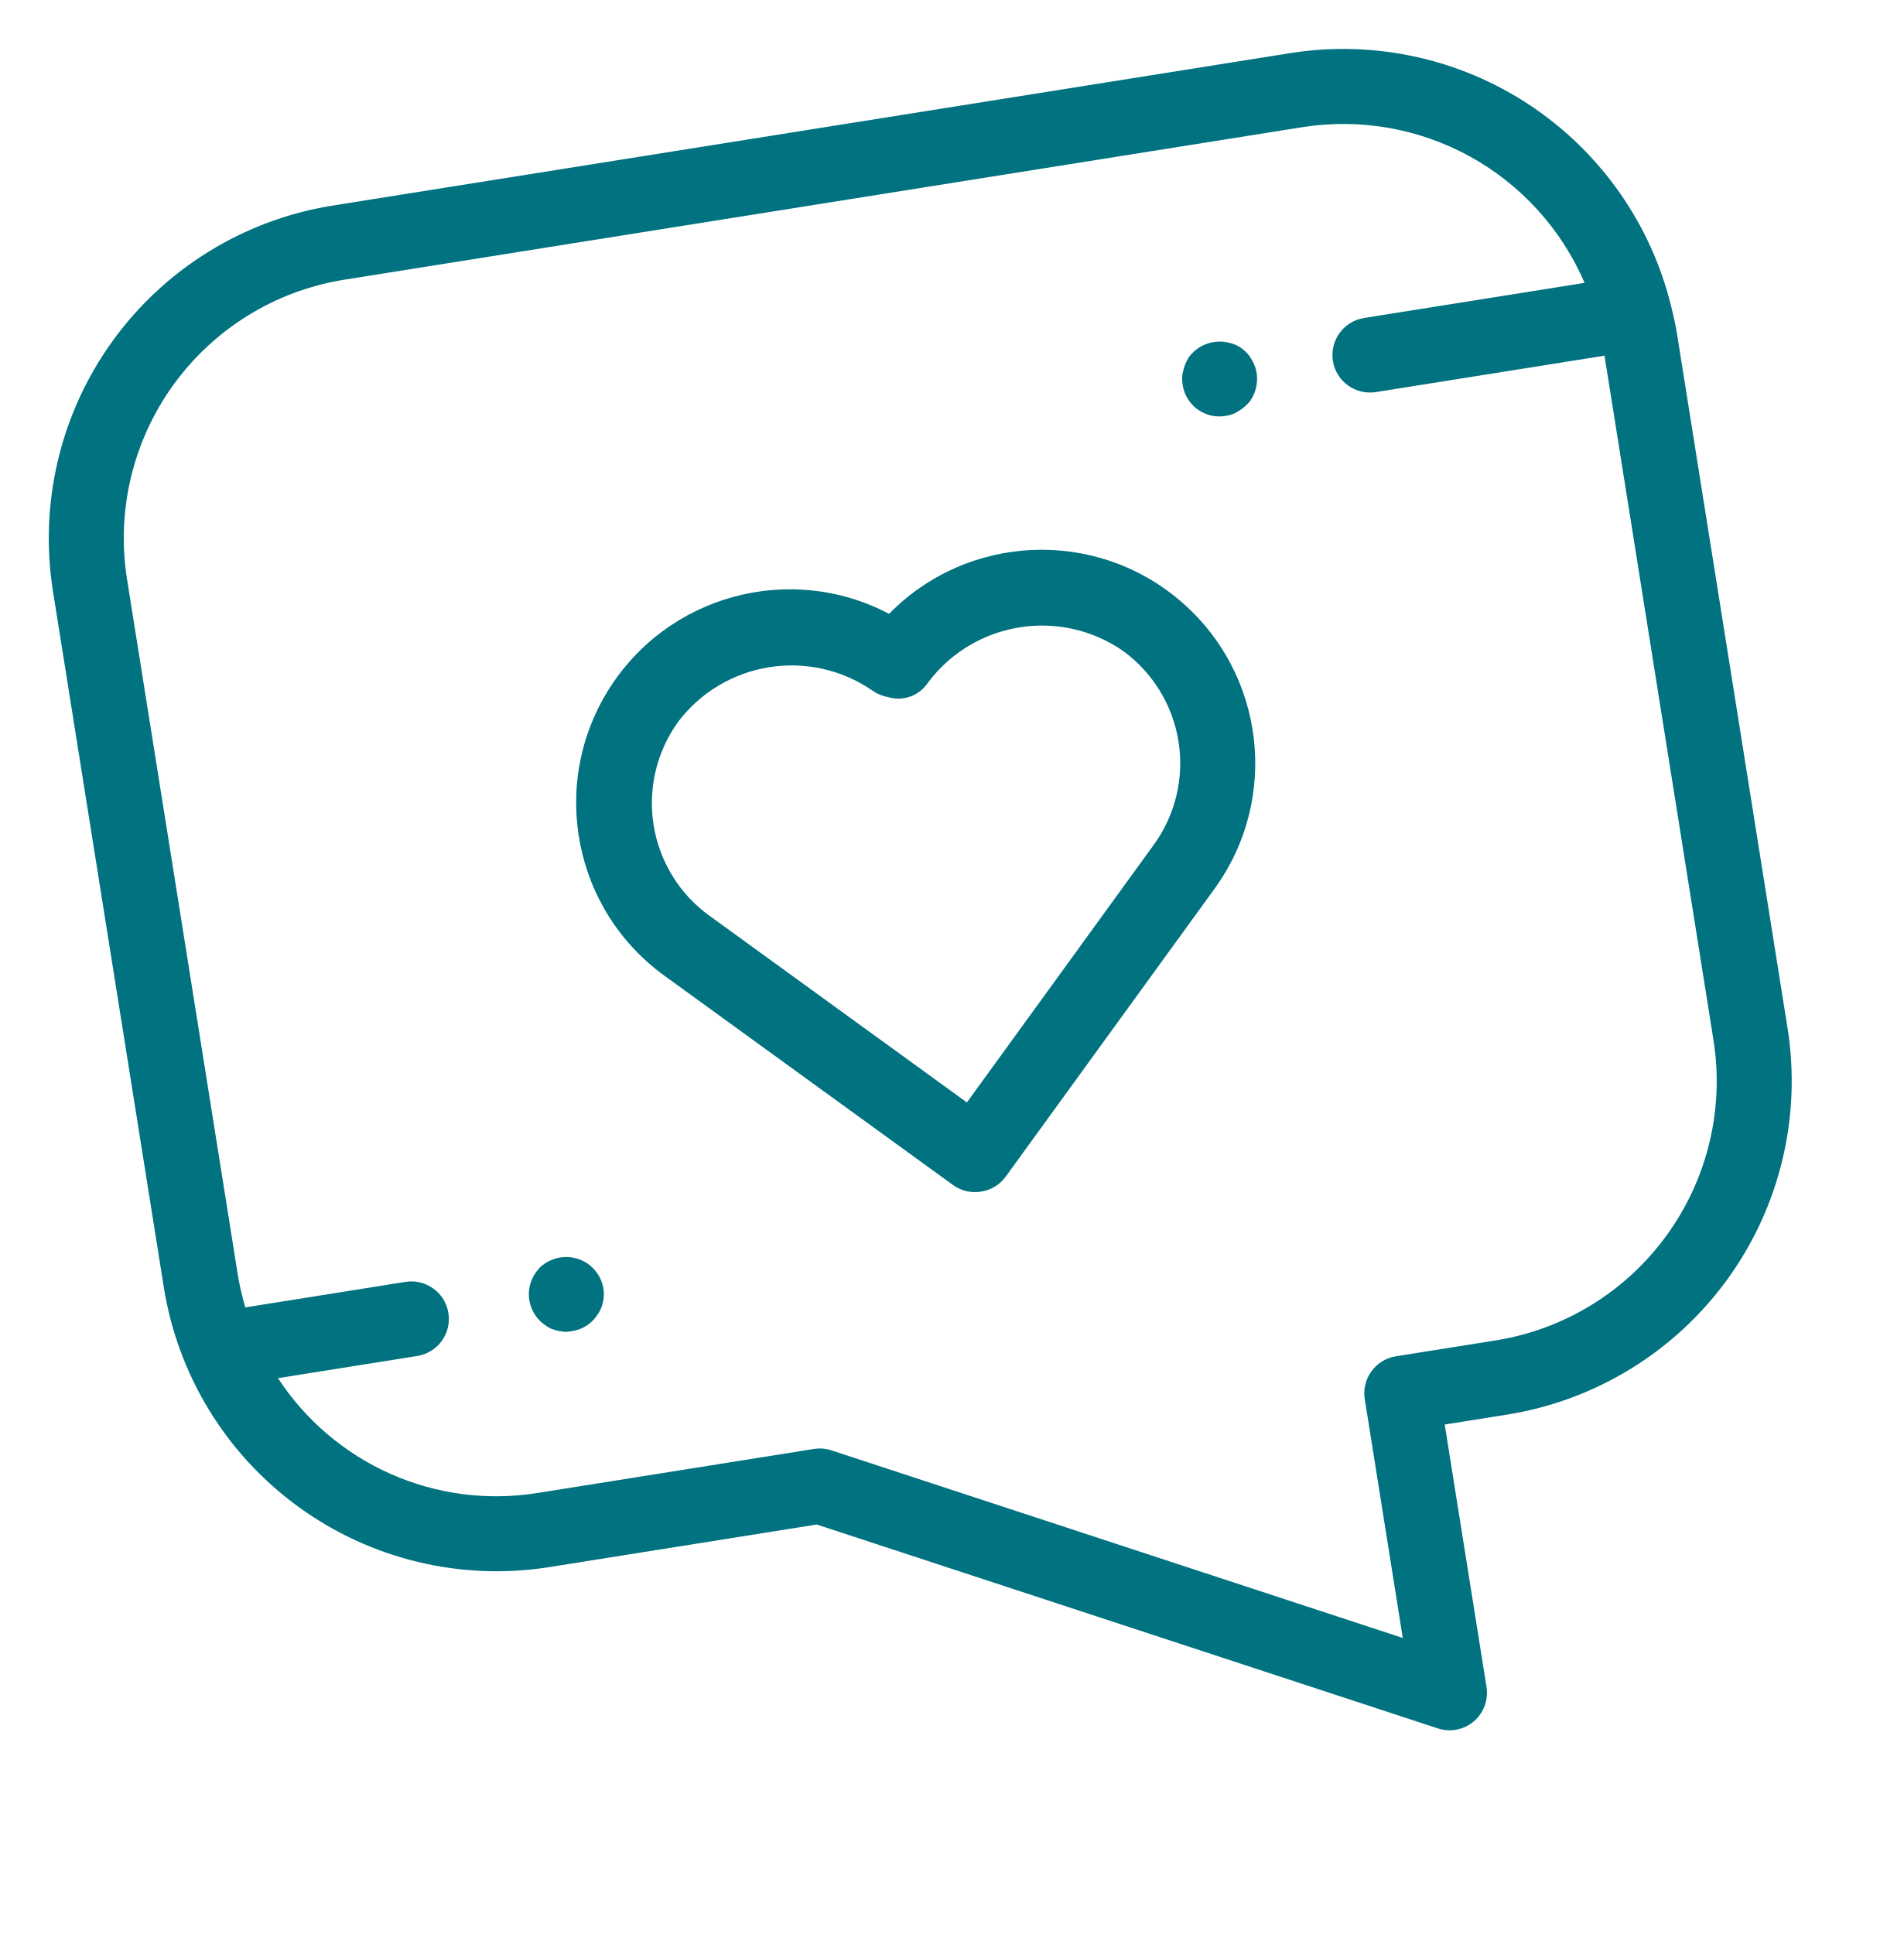
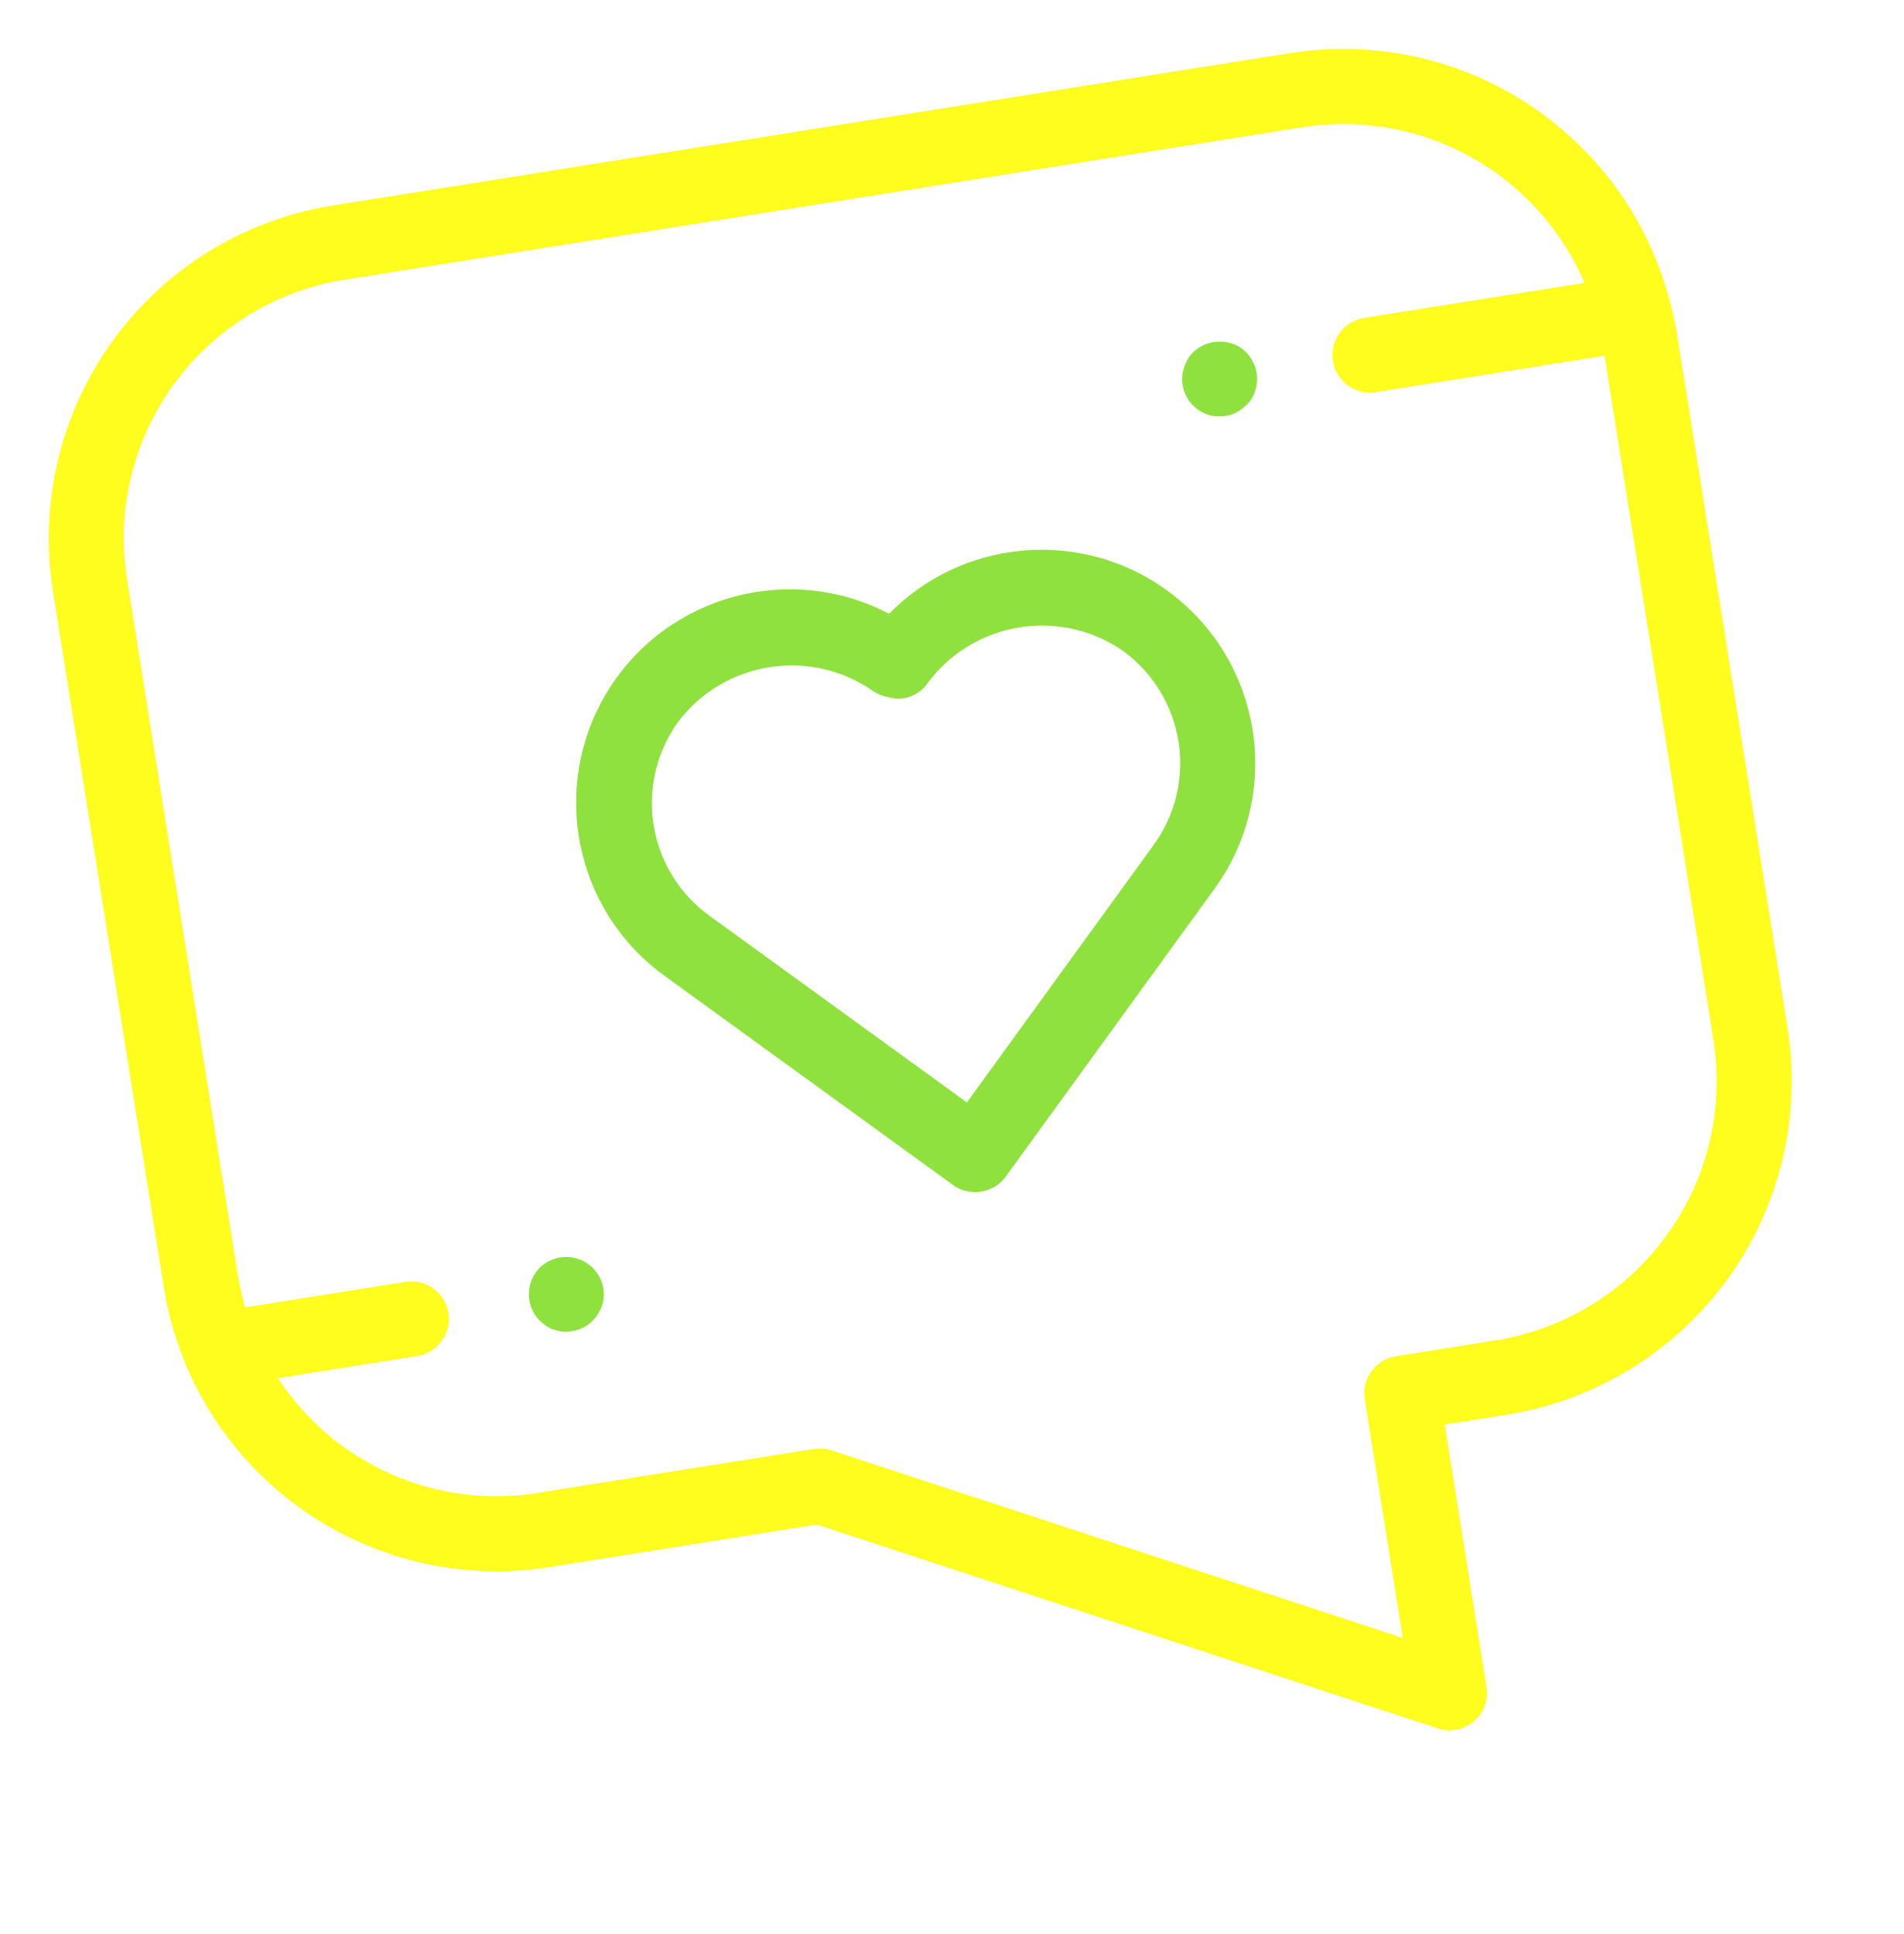
<svg xmlns="http://www.w3.org/2000/svg" width="124" height="126" viewBox="0 0 124 126" fill="none">
-   <path d="M79.114 57.91L65.519 76.654C65.143 77.177 64.568 77.529 63.925 77.631L63.912 77.633L63.899 77.64L63.898 77.635C63.256 77.738 62.6 77.582 62.08 77.201L43.336 63.606C37.397 59.347 35.768 51.215 39.607 44.995C43.451 38.779 51.449 36.592 57.918 39.992C63.018 34.787 71.274 34.4 76.838 39.104C82.408 43.812 83.398 52.013 79.114 57.91ZM73.146 42.397C69.07 39.585 63.501 40.472 60.501 44.41L60.394 44.557C59.817 45.359 58.791 45.703 57.844 45.413C57.482 45.35 57.139 45.205 56.836 44.994C52.761 42.182 47.191 43.069 44.191 47.007C42.78 48.953 42.201 51.379 42.578 53.749C42.956 56.12 44.259 58.246 46.204 59.652L62.987 71.824L75.159 55.042C76.571 53.101 77.15 50.675 76.772 48.304C76.395 45.934 75.091 43.808 73.146 42.397Z" fill="#017280" />
-   <path d="M98.205 92.156L94.115 92.808L96.838 109.905L96.837 109.9C96.971 110.742 96.661 111.594 96.012 112.147C95.362 112.696 94.472 112.875 93.663 112.604L53.208 99.322L35.717 102.107C29.972 102.999 24.109 101.576 19.417 98.152C14.721 94.73 11.577 89.585 10.668 83.843L3.455 38.547C2.537 32.806 3.926 26.939 7.328 22.227C10.725 17.516 15.856 14.342 21.593 13.405L84.081 3.456C89.534 2.597 95.114 3.819 99.707 6.882C104.301 9.95 107.574 14.629 108.874 19.994L108.881 20.007L108.882 20.016C109.017 20.574 109.147 21.128 109.24 21.708L116.451 66.999C117.359 72.755 115.948 78.635 112.528 83.349C109.108 88.064 103.958 91.231 98.205 92.156ZM104.524 23.172L89.63 25.544C88.296 25.756 87.042 24.847 86.831 23.517C86.618 22.182 87.527 20.929 88.862 20.716L103.226 18.429C101.724 14.939 99.105 12.043 95.779 10.207C92.448 8.367 88.606 7.694 84.85 8.283L22.362 18.233C17.904 18.961 13.918 21.433 11.282 25.095C8.641 28.758 7.563 33.318 8.282 37.777L15.495 83.073C15.612 83.783 15.775 84.485 15.982 85.176L26.415 83.514C27.745 83.303 28.999 84.212 29.211 85.546C29.423 86.876 28.514 88.13 27.184 88.342L18.108 89.787C19.898 92.522 22.437 94.687 25.423 96.016C28.409 97.346 31.716 97.784 34.948 97.278L53.022 94.4C53.406 94.339 53.796 94.37 54.168 94.492L91.383 106.713L88.907 91.159C88.695 89.828 89.6 88.576 90.934 88.363L97.435 87.328C101.909 86.611 105.915 84.15 108.573 80.48C111.237 76.813 112.332 72.241 111.624 67.766L104.524 23.172Z" fill="#017280" />
-   <path d="M80.726 26.757C80.458 26.939 80.157 27.057 79.839 27.098C79.197 27.205 78.542 27.054 78.012 26.67C77.488 26.289 77.136 25.71 77.043 25.07C76.984 24.755 76.997 24.428 77.087 24.122C77.162 23.808 77.292 23.514 77.467 23.245C78.061 22.459 79.061 22.096 80.019 22.319C80.661 22.444 81.212 22.843 81.53 23.414C81.698 23.684 81.816 23.986 81.866 24.303C81.959 24.942 81.807 25.592 81.442 26.124C81.24 26.374 80.996 26.589 80.726 26.757Z" fill="#017280" />
-   <path d="M37.279 86.721C37.117 86.751 36.957 86.767 36.791 86.775L36.334 86.7C36.155 86.654 36.021 86.601 35.865 86.552C35.722 86.472 35.584 86.388 35.453 86.293C34.371 85.5 34.129 83.984 34.911 82.891C35.007 82.764 35.111 82.636 35.223 82.521C35.356 82.425 35.467 82.333 35.623 82.234C35.755 82.162 35.893 82.099 36.038 82.043C36.725 81.79 37.488 81.859 38.122 82.226C38.756 82.594 39.19 83.225 39.31 83.948C39.411 84.586 39.246 85.239 38.855 85.751C38.483 86.274 37.913 86.624 37.279 86.721Z" fill="#017280" />
+   <path d="M79.114 57.91L65.519 76.654C65.143 77.177 64.568 77.529 63.925 77.631L63.912 77.633L63.899 77.64L63.898 77.635C63.256 77.738 62.6 77.582 62.08 77.201L43.336 63.606C37.397 59.347 35.768 51.215 39.607 44.995C43.451 38.779 51.449 36.592 57.918 39.992C63.018 34.787 71.274 34.4 76.838 39.104C82.408 43.812 83.398 52.013 79.114 57.91ZM73.146 42.397C69.07 39.585 63.501 40.472 60.501 44.41L60.394 44.557C59.817 45.359 58.791 45.703 57.844 45.413C57.482 45.35 57.139 45.205 56.836 44.994C52.761 42.182 47.191 43.069 44.191 47.007C42.78 48.953 42.201 51.379 42.578 53.749C42.956 56.12 44.259 58.246 46.204 59.652L62.987 71.824L75.159 55.042C76.571 53.101 77.15 50.675 76.772 48.304C76.395 45.934 75.091 43.808 73.146 42.397Z" fill="#8FE23D" />
+   <path d="M98.205 92.156L94.115 92.808L96.838 109.905L96.837 109.9C96.971 110.742 96.661 111.594 96.012 112.147C95.362 112.696 94.472 112.875 93.663 112.604L53.208 99.322L35.717 102.107C29.972 102.999 24.109 101.576 19.417 98.152C14.721 94.73 11.577 89.585 10.668 83.843L3.455 38.547C2.537 32.806 3.926 26.939 7.328 22.227C10.725 17.516 15.856 14.342 21.593 13.405L84.081 3.456C89.534 2.597 95.114 3.819 99.707 6.882C104.301 9.95 107.574 14.629 108.874 19.994L108.881 20.007L108.882 20.016C109.017 20.574 109.147 21.128 109.24 21.708L116.451 66.999C117.359 72.755 115.948 78.635 112.528 83.349C109.108 88.064 103.958 91.231 98.205 92.156ZM104.524 23.172L89.63 25.544C88.296 25.756 87.042 24.847 86.831 23.517C86.618 22.182 87.527 20.929 88.862 20.716L103.226 18.429C101.724 14.939 99.105 12.043 95.779 10.207C92.448 8.367 88.606 7.694 84.85 8.283L22.362 18.233C17.904 18.961 13.918 21.433 11.282 25.095C8.641 28.758 7.563 33.318 8.282 37.777L15.495 83.073C15.612 83.783 15.775 84.485 15.982 85.176L26.415 83.514C27.745 83.303 28.999 84.212 29.211 85.546C29.423 86.876 28.514 88.13 27.184 88.342L18.108 89.787C19.898 92.522 22.437 94.687 25.423 96.016C28.409 97.346 31.716 97.784 34.948 97.278L53.022 94.4C53.406 94.339 53.796 94.37 54.168 94.492L91.383 106.713L88.907 91.159C88.695 89.828 89.6 88.576 90.934 88.363L97.435 87.328C101.909 86.611 105.915 84.15 108.573 80.48C111.237 76.813 112.332 72.241 111.624 67.766L104.524 23.172Z" fill="#FFFD1E" />
+   <path d="M80.726 26.757C80.458 26.939 80.157 27.057 79.839 27.098C79.197 27.205 78.542 27.054 78.012 26.67C77.488 26.289 77.136 25.71 77.043 25.07C76.984 24.755 76.997 24.428 77.087 24.122C77.162 23.808 77.292 23.514 77.467 23.245C78.061 22.459 79.061 22.096 80.019 22.319C80.661 22.444 81.212 22.843 81.53 23.414C81.698 23.684 81.816 23.986 81.866 24.303C81.959 24.942 81.807 25.592 81.442 26.124C81.24 26.374 80.996 26.589 80.726 26.757Z" fill="#8FE23D" />
+   <path d="M37.279 86.721C37.117 86.751 36.957 86.767 36.791 86.775L36.334 86.7C36.155 86.654 36.021 86.601 35.865 86.552C35.722 86.472 35.584 86.388 35.453 86.293C34.371 85.5 34.129 83.984 34.911 82.891C35.007 82.764 35.111 82.636 35.223 82.521C35.356 82.425 35.467 82.333 35.623 82.234C35.755 82.162 35.893 82.099 36.038 82.043C36.725 81.79 37.488 81.859 38.122 82.226C38.756 82.594 39.19 83.225 39.31 83.948C39.411 84.586 39.246 85.239 38.855 85.751C38.483 86.274 37.913 86.624 37.279 86.721Z" fill="#8FE23D" />
</svg>
